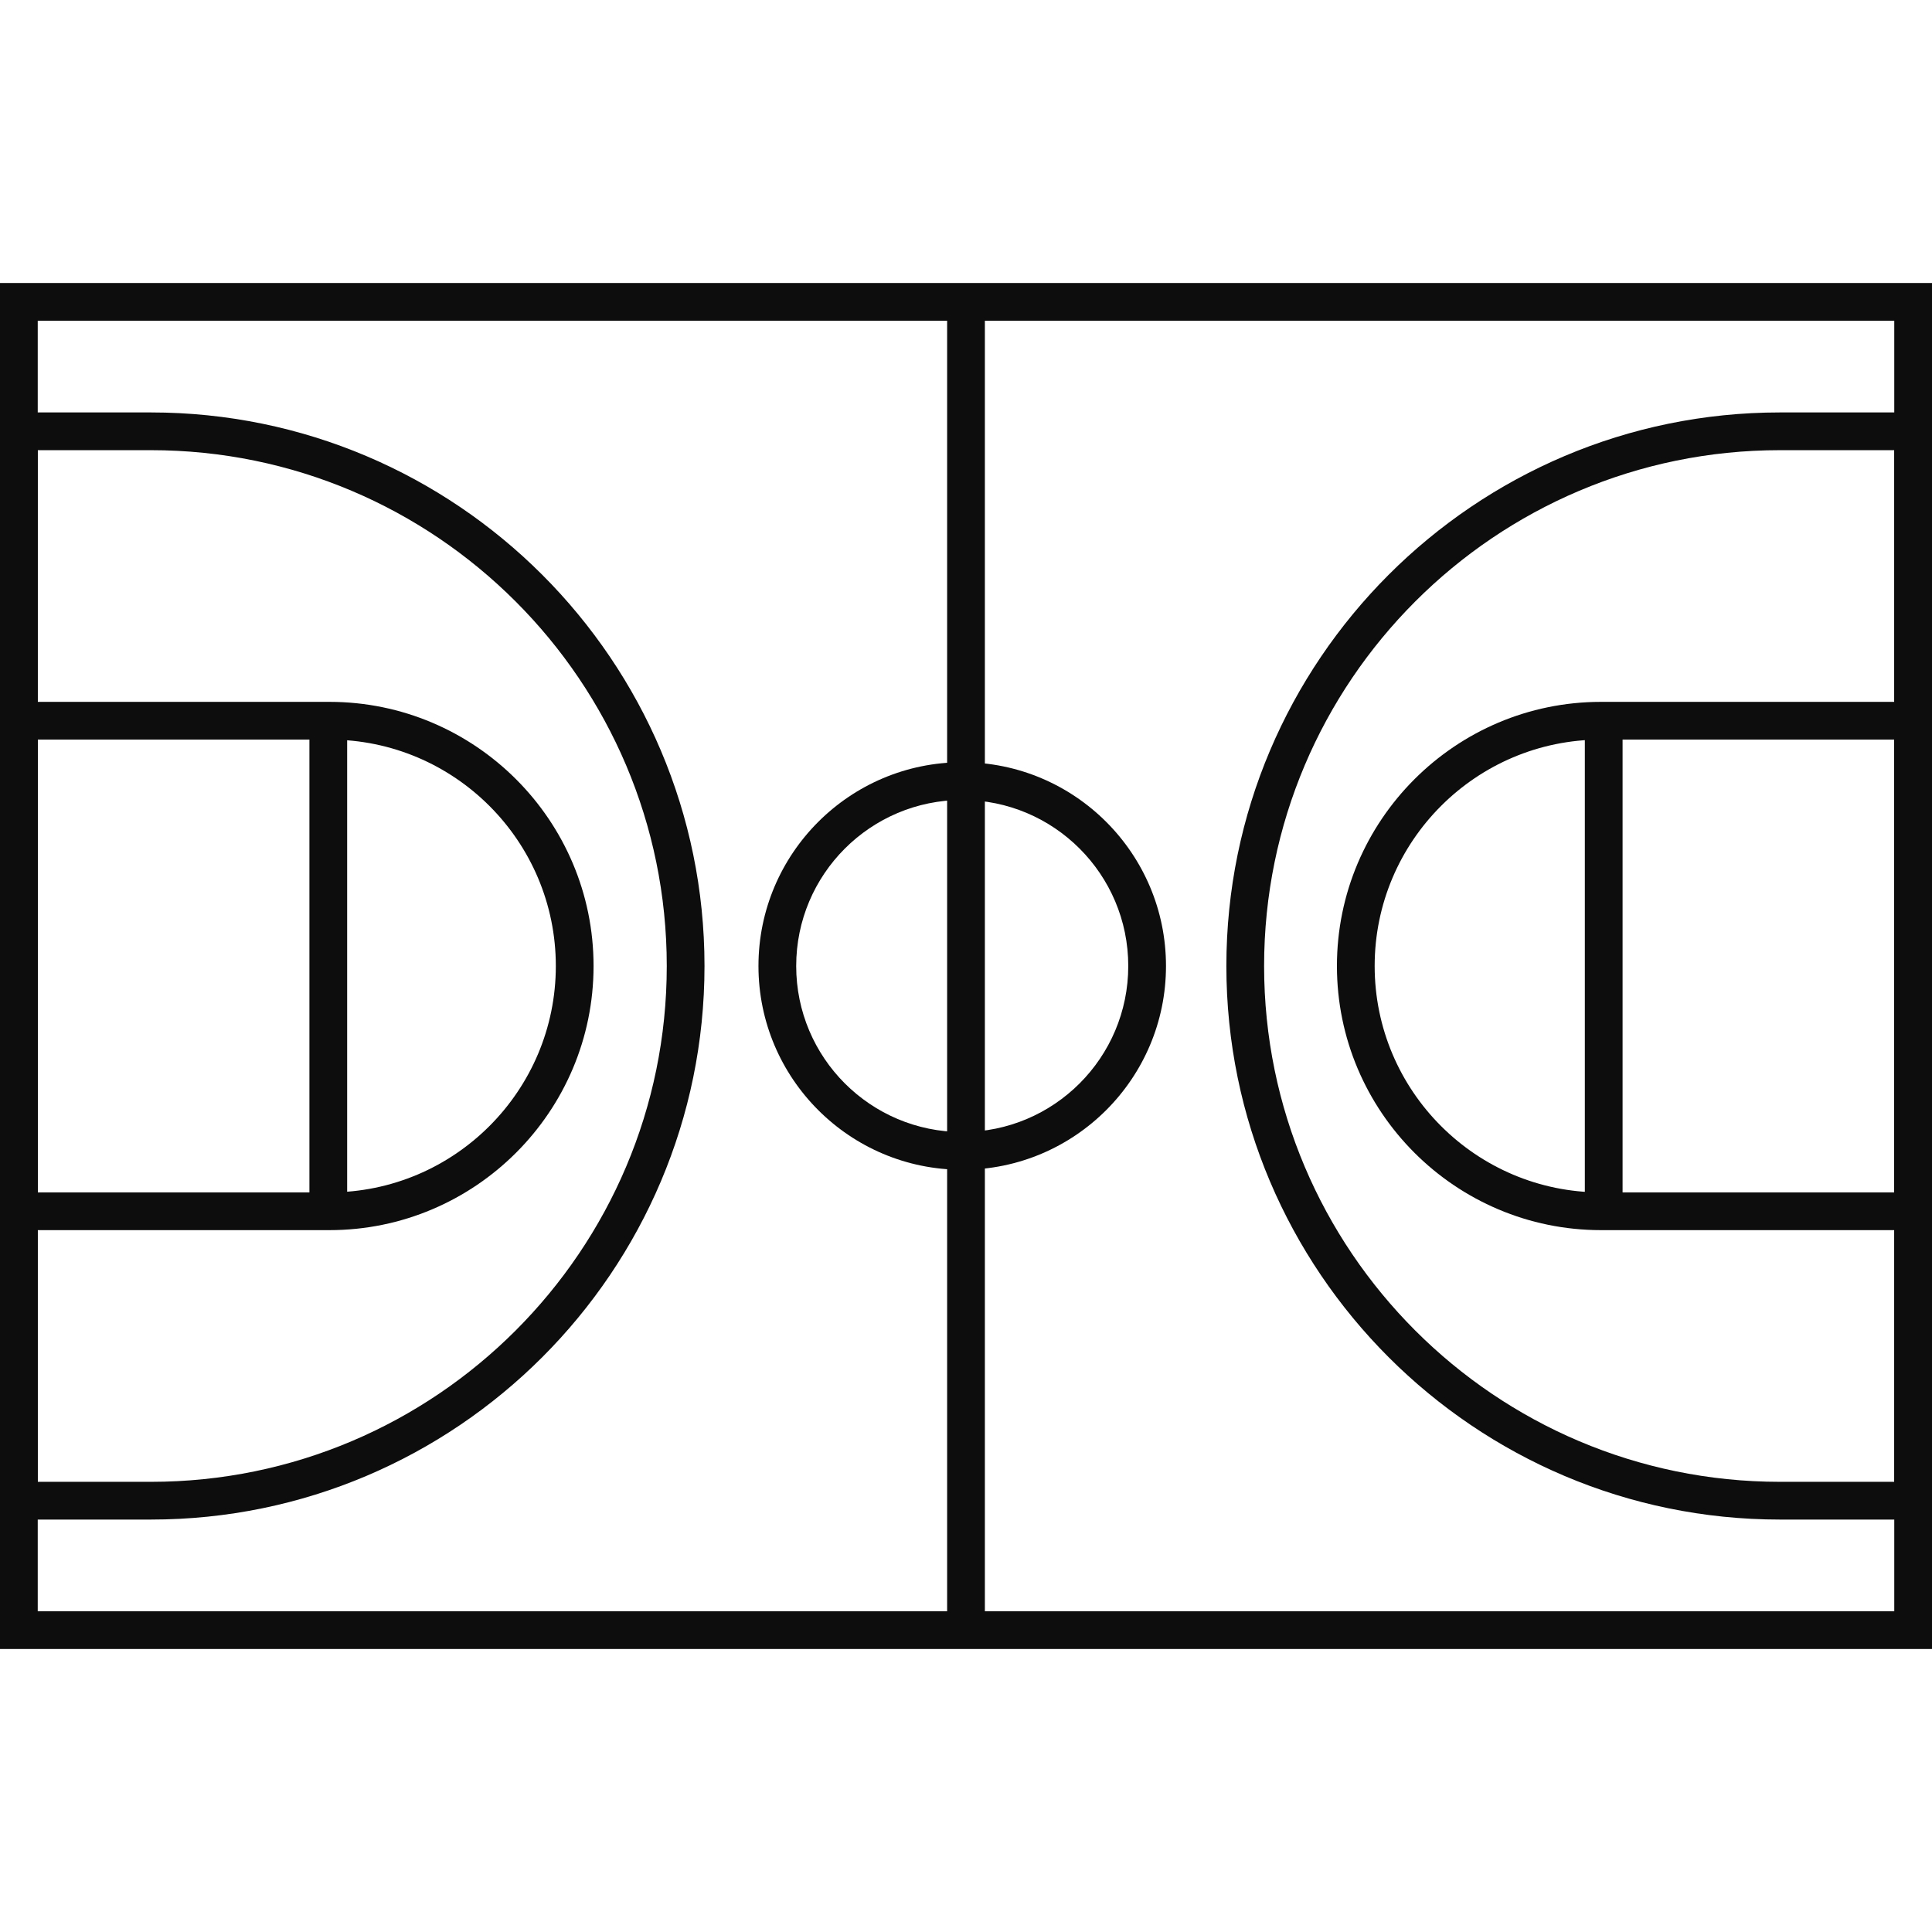
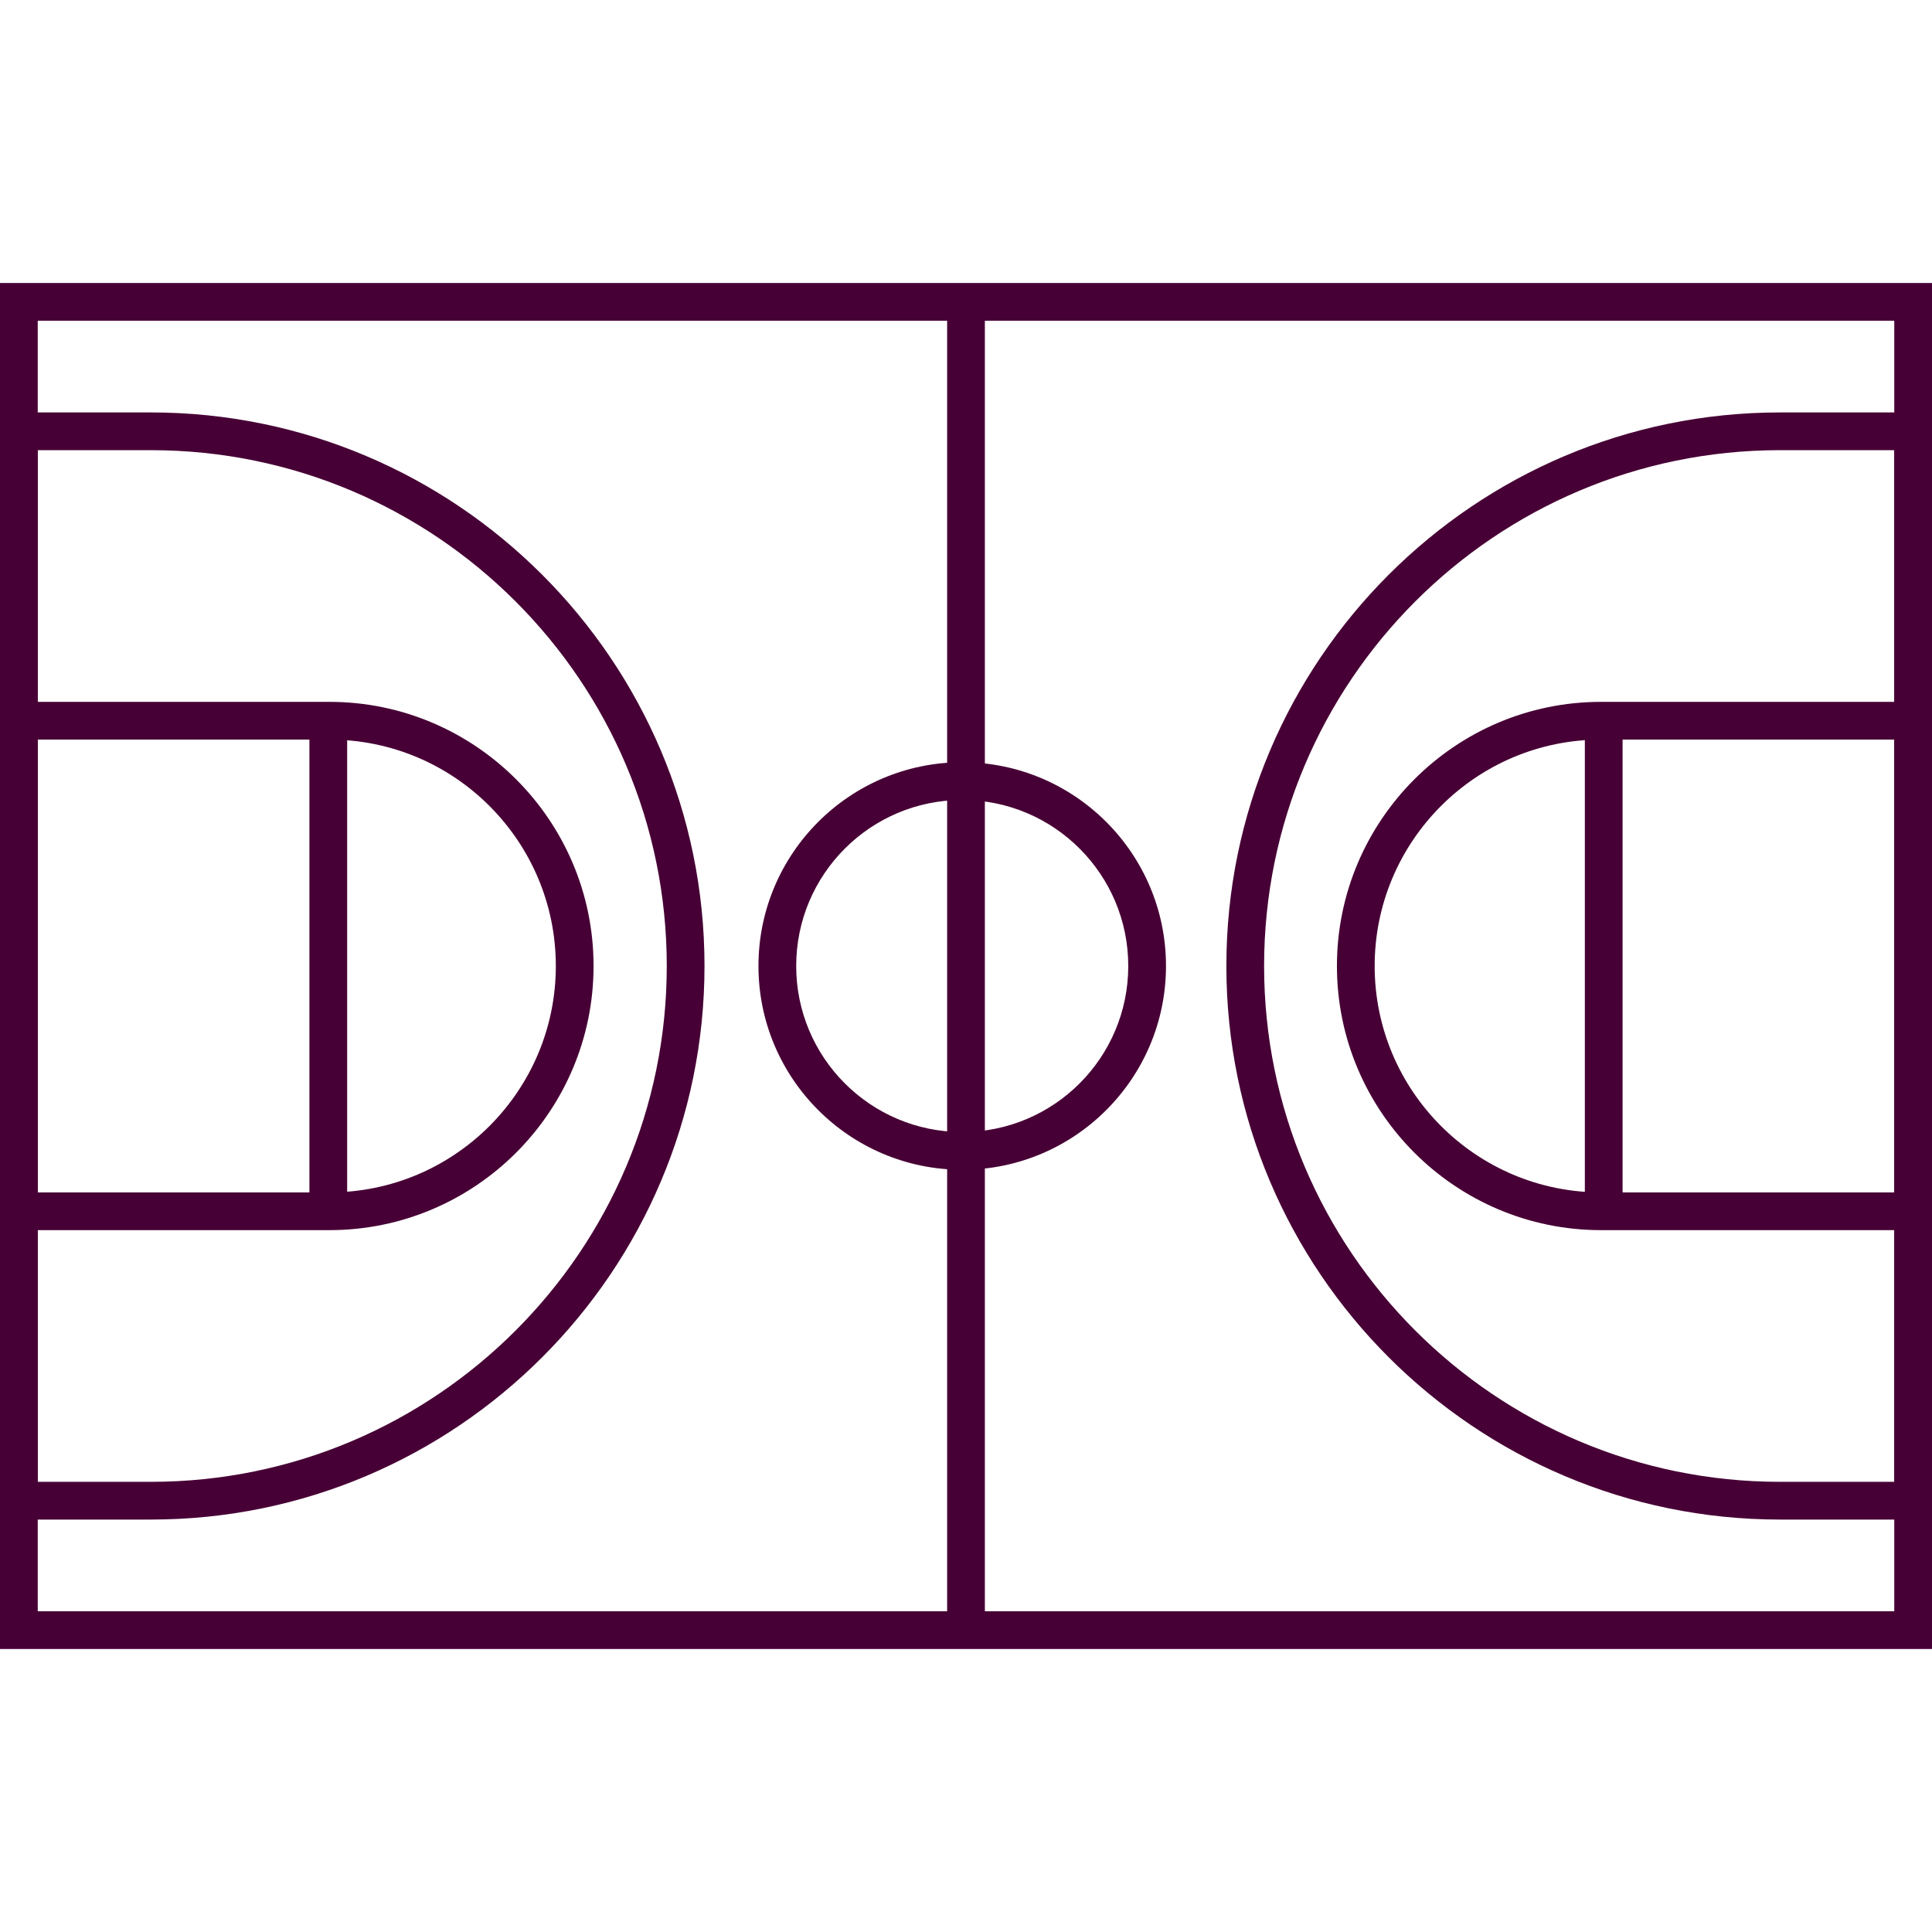
<svg xmlns="http://www.w3.org/2000/svg" id="Layer_1" enable-background="new 0 0 512 512" height="512" viewBox="0 0 512 512" width="512">
  <g id="XMLID_1_">
    <g id="XMLID_3226_">
      <g id="XMLID_583_">
-         <path id="XMLID_3127_" d="m512 437h-512v-362h512zm-502-10h492v-342h-492z" fill="#0d0d0d" />
+         <path id="XMLID_3127_" d="m512 437h-512v-362h512zm-502-10h492v-342h-492z" fill="#470035" />
      </g>
      <g id="XMLID_623_">
-         <path id="XMLID_3124_" d="m255 310c-29.8 0-54-24.2-54-54s24.2-54 54-54 54 24.2 54 54-24.2 54-54 54zm0-98c-24.3 0-44 19.7-44 44s19.7 44 44 44 44-19.7 44-44-19.7-44-44-44z" fill="#0d0d0d" />
+         <path id="XMLID_3124_" d="m255 310c-29.8 0-54-24.2-54-54s24.2-54 54-54 54 24.2 54 54-24.2 54-54 54zm0-98c-24.3 0-44 19.7-44 44s19.7 44 44 44 44-19.7 44-44-19.7-44-44-44z" fill="#470035" />
      </g>
      <g id="XMLID_624_">
-         <path id="XMLID_3123_" d="m251 80h10v352h-10z" fill="#0d0d0d" />
+         <path id="XMLID_3123_" d="m251 80h10v352h-10z" fill="#470035" />
      </g>
      <g id="XMLID_625_">
-         <path id="XMLID_3120_" d="m87.3 326h-87.3v-140h87.3c38.6 0 70 31.4 70 70s-31.4 70-70 70zm-77.3-10h77.3c33.1 0 60-26.9 60-60s-26.9-60-60-60h-77.3z" fill="#0d0d0d" />
+         <path id="XMLID_3120_" d="m87.3 326h-87.3v-140h87.3c38.6 0 70 31.4 70 70s-31.4 70-70 70zm-77.3-10h77.3c33.1 0 60-26.9 60-60s-26.9-60-60-60h-77.3z" fill="#470035" />
      </g>
      <g id="XMLID_627_">
-         <path id="XMLID_3117_" d="m40 402.7h-40v-293.4h40c80.9 0 146.7 65.8 146.7 146.7s-65.8 146.7-146.7 146.7zm-30-10h30c75.4 0 136.7-61.3 136.7-136.7s-61.3-136.7-136.7-136.7h-30z" fill="#0d0d0d" />
+         <path id="XMLID_3117_" d="m40 402.7h-40v-293.4h40c80.9 0 146.7 65.8 146.7 146.7s-65.8 146.7-146.7 146.7zm-30-10h30c75.4 0 136.7-61.3 136.7-136.7s-61.3-136.7-136.7-136.7h-30z" fill="#470035" />
      </g>
      <g id="XMLID_626_">
-         <path id="XMLID_3116_" d="m82 191h10v130h-10z" fill="#0d0d0d" />
+         <path id="XMLID_3116_" d="m82 191h10v130h-10z" fill="#470035" />
      </g>
      <g id="XMLID_12_">
-         <path id="XMLID_3113_" d="m512 326h-87.7c-38.6 0-70-31.4-70-70s31.4-70 70-70h87.7zm-87.7-130c-33.1 0-60 26.9-60 60s26.9 60 60 60h77.7v-120z" fill="#0d0d0d" />
+         <path id="XMLID_3113_" d="m512 326h-87.7c-38.6 0-70-31.4-70-70s31.4-70 70-70h87.7zm-87.7-130c-33.1 0-60 26.9-60 60s26.9 60 60 60h77.7v-120z" fill="#470035" />
      </g>
      <g id="XMLID_30_">
-         <path id="XMLID_3109_" d="m512 402.7h-40.3c-80.9 0-146.7-65.8-146.7-146.7s65.8-146.7 146.7-146.7h40.3zm-40.3-283.4c-75.4 0-136.7 61.3-136.7 136.7s61.3 136.7 136.7 136.7h30.3v-273.4z" fill="#0d0d0d" />
+         <path id="XMLID_3109_" d="m512 402.7h-40.3c-80.9 0-146.7-65.8-146.7-146.7s65.8-146.7 146.7-146.7h40.3zm-40.3-283.4c-75.4 0-136.7 61.3-136.7 136.7s61.3 136.7 136.7 136.7h30.3v-273.4z" fill="#470035" />
      </g>
      <g id="XMLID_32_">
-         <path id="XMLID_3108_" d="m420 191h10v130h-10z" fill="#0d0d0d" />
+         <path id="XMLID_3108_" d="m420 191h10v130h-10z" fill="#470035" />
      </g>
    </g>
  </g>
</svg>
